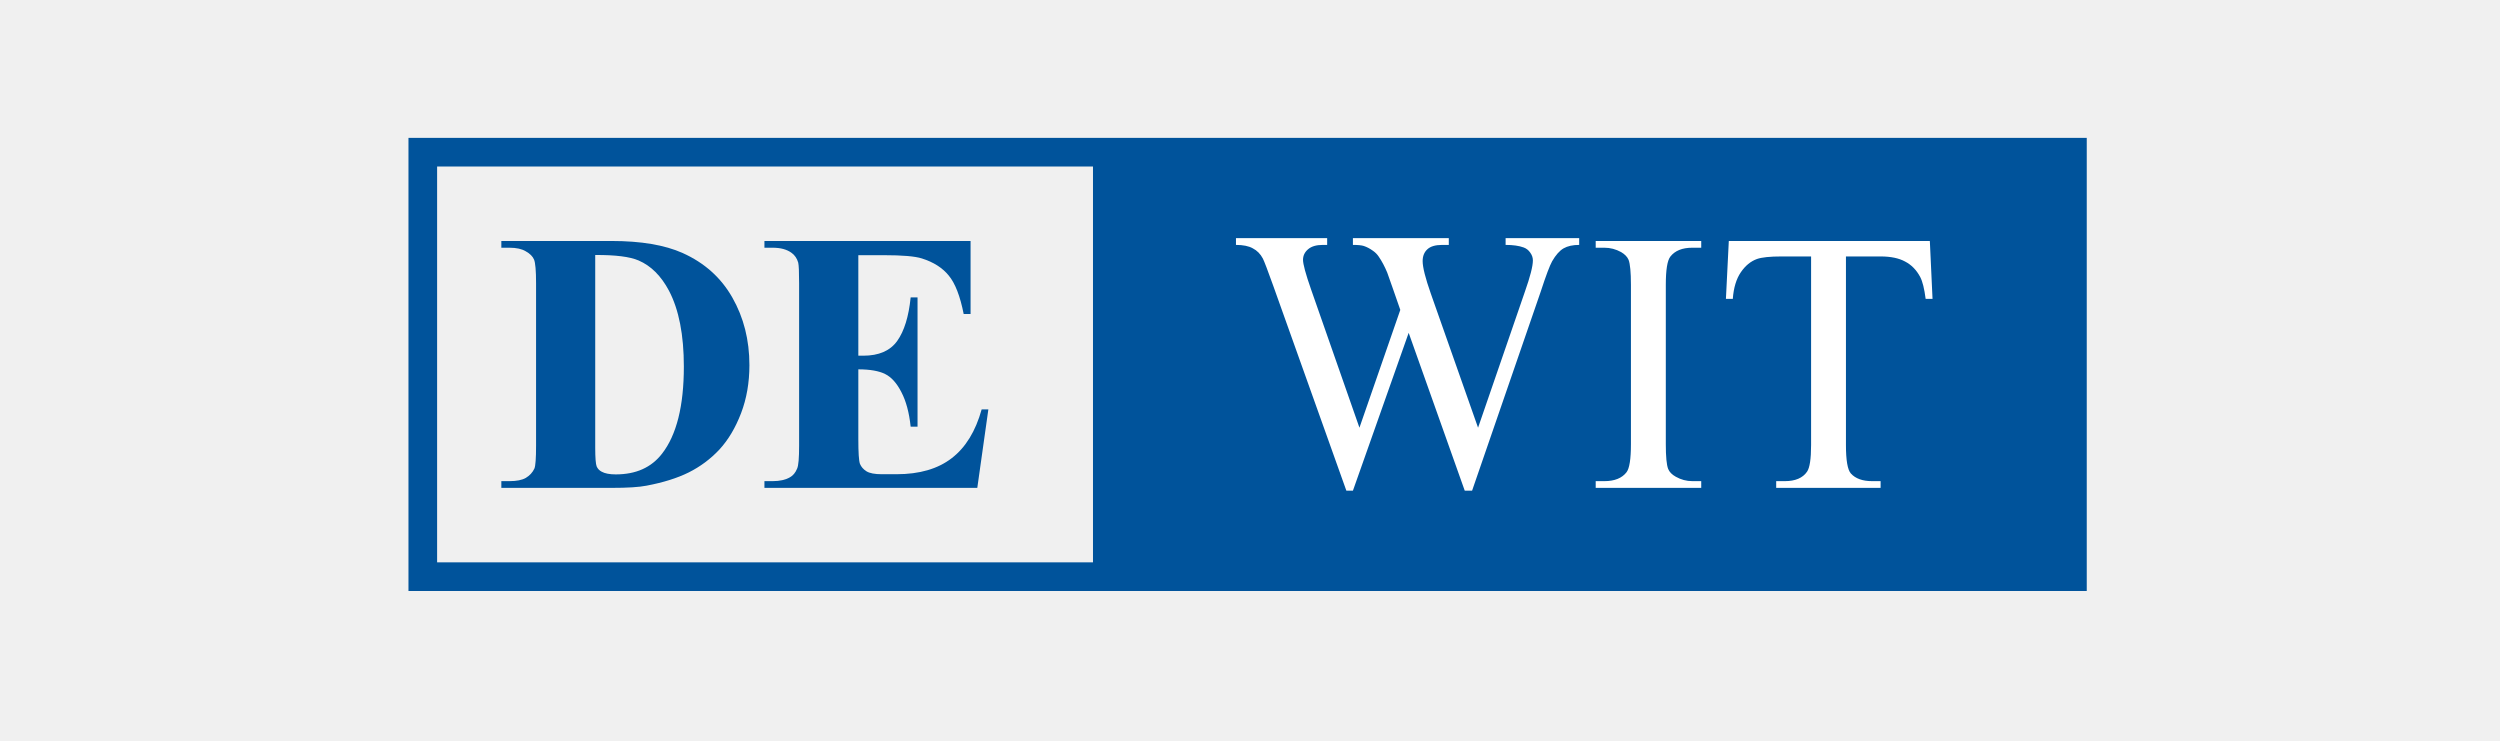
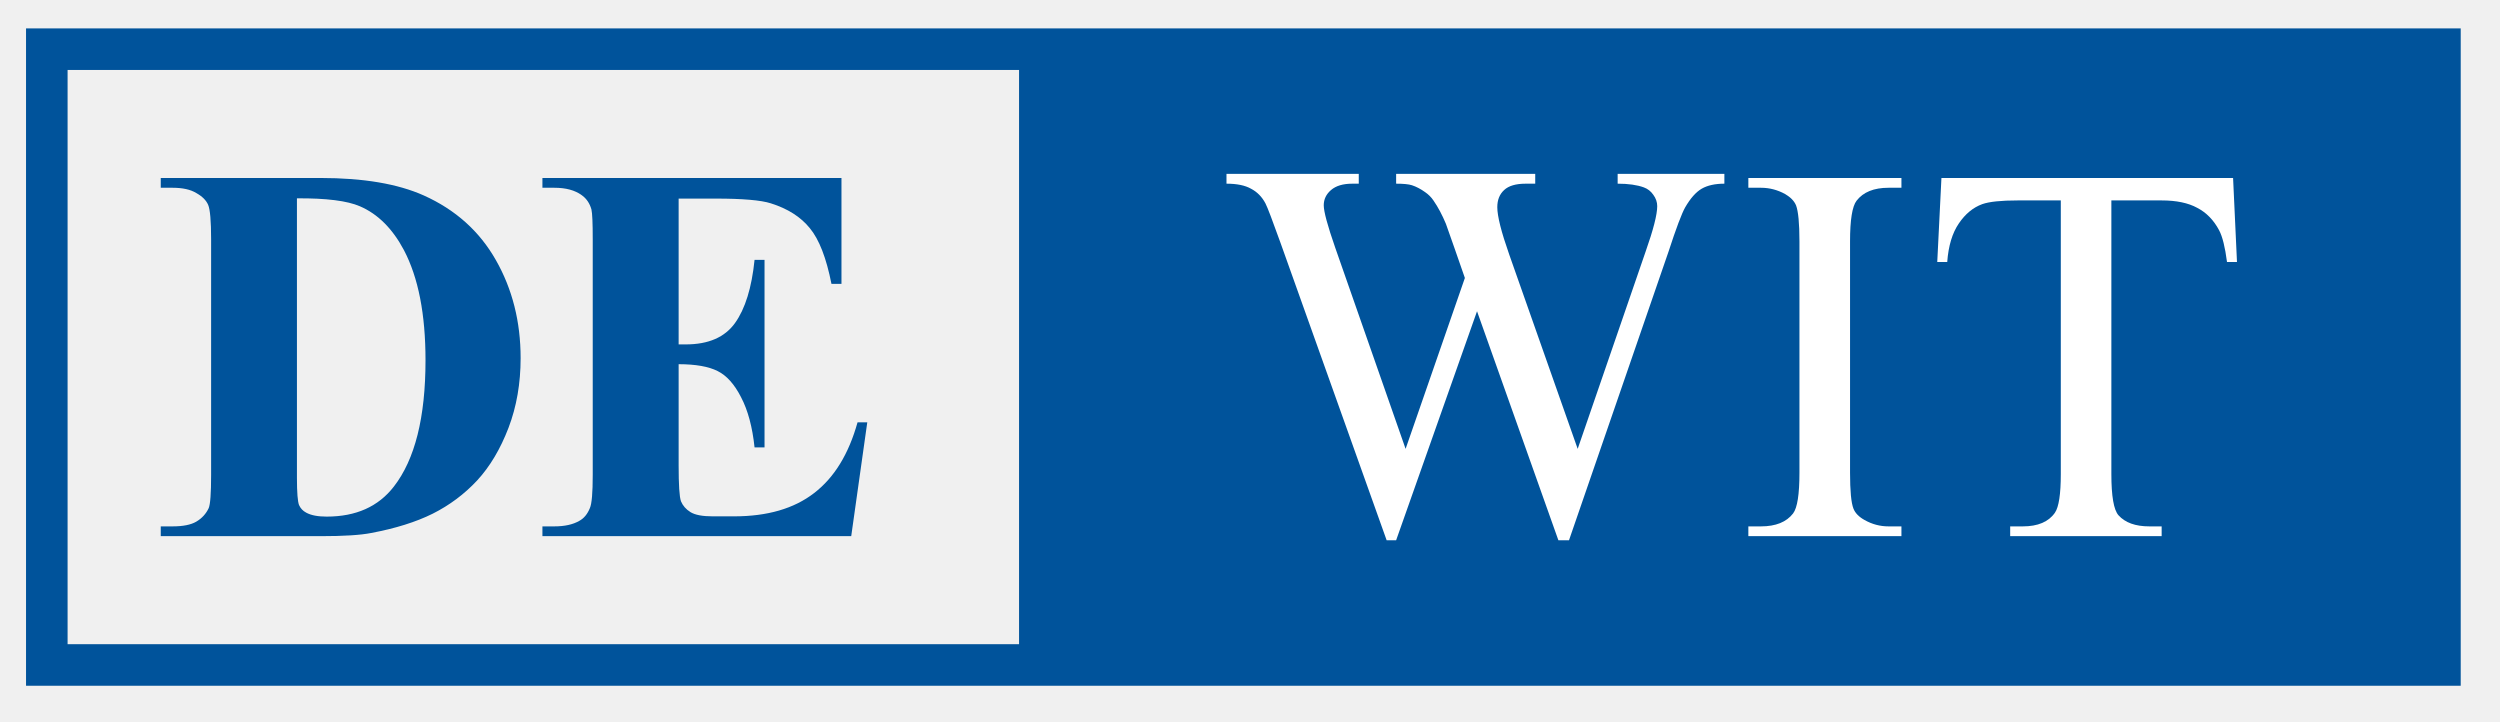
- <svg xmlns="http://www.w3.org/2000/svg" width="100%" height="100%" viewBox="0 0 206 61" version="1.1" xml:space="preserve" style="fill-rule:evenodd;clip-rule:evenodd;stroke-linejoin:round;stroke-miterlimit:2;">
-   <g transform="matrix(1,0,0,1,-1265.628,0)">
-     <g id="Artboard6" transform="matrix(1,0,0,1,-9.979378,0)">
-       <rect x="1275.607" y="0" width="205.607" height="60.058" style="fill:none;" />
-       <g transform="matrix(1.180672,0,0,1.180672,-248.8135,-6.644277)">
-         <g transform="matrix(1.359804,0,0,1.359804,1320.144,15.71599)">
-           <rect x="34.772" y="0.365" width="50.551" height="21.84" style="fill:rgb(0,83,155);" />
-         </g>
-         <g transform="matrix(1.359804,0,0,1.359804,1401.359,39.87358)">
-           <path d="M0,-12.961L0,-12.615C-0.327,-12.615 -0.595,-12.556 -0.801,-12.438C-1.006,-12.319 -1.202,-12.098 -1.389,-11.774C-1.511,-11.556 -1.707,-11.036 -1.975,-10.214L-5.497,0L-5.873,0L-8.751,-8.102L-11.613,0L-11.949,0L-15.704,-10.523C-15.986,-11.307 -16.161,-11.771 -16.235,-11.915C-16.359,-12.151 -16.532,-12.326 -16.75,-12.438C-16.958,-12.556 -17.249,-12.615 -17.615,-12.615L-17.615,-12.961L-12.935,-12.961L-12.935,-12.615L-13.159,-12.615C-13.49,-12.615 -13.74,-12.541 -13.915,-12.391C-14.09,-12.242 -14.174,-12.06 -14.174,-11.849C-14.174,-11.631 -14.04,-11.13 -13.766,-10.345L-11.278,-3.233L-9.181,-9.279L-9.552,-10.345L-9.852,-11.195C-9.982,-11.506 -10.127,-11.781 -10.291,-12.018C-10.369,-12.135 -10.47,-12.235 -10.588,-12.316C-10.744,-12.428 -10.899,-12.509 -11.054,-12.56C-11.17,-12.597 -11.357,-12.615 -11.613,-12.615L-11.613,-12.961L-6.692,-12.961L-6.692,-12.615L-7.027,-12.615C-7.375,-12.615 -7.63,-12.541 -7.791,-12.391C-7.954,-12.242 -8.034,-12.039 -8.034,-11.784C-8.034,-11.466 -7.894,-10.912 -7.616,-10.12L-5.19,-3.233L-2.786,-10.214C-2.514,-10.986 -2.376,-11.522 -2.376,-11.821C-2.376,-11.964 -2.423,-12.098 -2.516,-12.224C-2.602,-12.348 -2.715,-12.435 -2.85,-12.484C-3.089,-12.571 -3.396,-12.615 -3.776,-12.615L-3.776,-12.961L0,-12.961Z" style="fill:white;" />
-         </g>
-         <g transform="matrix(1.359804,0,0,1.359804,1409.877,22.91615)">
-           <path d="M0,11.98L0,12.326L-5.416,12.326L-5.416,11.98L-4.969,11.98C-4.447,11.98 -4.068,11.827 -3.833,11.522C-3.682,11.323 -3.608,10.843 -3.608,10.083L-3.608,1.897C-3.608,1.255 -3.65,0.832 -3.727,0.626C-3.791,0.47 -3.92,0.337 -4.112,0.224C-4.384,0.074 -4.669,0 -4.969,0L-5.416,0L-5.416,-0.346L0,-0.346L0,0L-0.457,0C-0.974,0 -1.351,0.153 -1.586,0.457C-1.741,0.657 -1.818,1.137 -1.818,1.897L-1.818,10.083C-1.818,10.725 -1.778,11.148 -1.697,11.353C-1.635,11.51 -1.504,11.644 -1.304,11.755C-1.038,11.905 -0.756,11.98 -0.457,11.98L0,11.98Z" style="fill:white;" />
-         </g>
-         <g transform="matrix(1.359804,0,0,1.359804,1425.832,39.67709)">
-           <path d="M0,-12.672L0.138,-9.7L-0.215,-9.7C-0.283,-10.224 -0.375,-10.598 -0.494,-10.822C-0.686,-11.184 -0.945,-11.448 -1.269,-11.616C-1.586,-11.79 -2.006,-11.878 -2.527,-11.878L-4.306,-11.878L-4.306,-2.197C-4.306,-1.418 -4.223,-0.932 -4.055,-0.74C-3.818,-0.477 -3.455,-0.346 -2.963,-0.346L-2.527,-0.346L-2.527,0L-7.886,0L-7.886,-0.346L-7.438,-0.346C-6.906,-0.346 -6.524,-0.507 -6.301,-0.833C-6.165,-1.032 -6.095,-1.487 -6.095,-2.197L-6.095,-11.878L-7.616,-11.878C-8.206,-11.878 -8.626,-11.834 -8.873,-11.747C-9.198,-11.628 -9.473,-11.402 -9.702,-11.064C-9.932,-10.729 -10.071,-10.274 -10.113,-9.7L-10.466,-9.7L-10.318,-12.672L0,-12.672Z" style="fill:white;" />
-         </g>
-         <g transform="matrix(1.359804,0,0,1.359804,1326.136,22.44566)">
-           <path d="M0,12.672L0,12.326L0.42,12.326C0.786,12.326 1.065,12.271 1.258,12.158C1.458,12.04 1.602,11.88 1.696,11.681C1.753,11.551 1.782,11.158 1.782,10.503L1.782,2.168C1.782,1.52 1.746,1.115 1.678,0.953C1.609,0.791 1.47,0.651 1.258,0.533C1.055,0.408 0.773,0.346 0.42,0.346L0,0.346L0,0L5.656,0C7.168,0 8.383,0.206 9.303,0.617C10.428,1.122 11.278,1.885 11.857,2.906C12.439,3.928 12.732,5.084 12.732,6.373C12.732,7.265 12.59,8.088 12.303,8.84C12.016,9.588 11.648,10.208 11.194,10.701C10.742,11.186 10.215,11.579 9.619,11.878C9.029,12.171 8.305,12.398 7.449,12.559C7.068,12.635 6.471,12.672 5.656,12.672L0,12.672ZM4.818,0.72L4.818,10.607C4.818,11.13 4.845,11.451 4.892,11.57C4.944,11.688 5.028,11.778 5.146,11.84C5.314,11.933 5.555,11.98 5.871,11.98C6.911,11.98 7.701,11.625 8.249,10.915C8.994,9.956 9.367,8.467 9.367,6.449C9.367,4.823 9.114,3.523 8.603,2.551C8.2,1.792 7.68,1.274 7.046,1.001C6.6,0.807 5.856,0.713 4.818,0.72Z" style="fill:rgb(0,83,155);" />
-         </g>
-         <g transform="matrix(1.359804,0,0,1.359804,1351.05,38.68579)">
-           <path d="M0,-11.214L0,-6.055L0.252,-6.055C1.055,-6.055 1.635,-6.308 1.996,-6.813C2.356,-7.317 2.586,-8.061 2.686,-9.046L3.039,-9.046L3.039,-2.411L2.686,-2.411C2.61,-3.133 2.451,-3.726 2.209,-4.186C1.974,-4.647 1.698,-4.955 1.38,-5.112C1.062,-5.273 0.603,-5.354 0,-5.355L0,-1.784C0,-1.087 0.027,-0.66 0.083,-0.505C0.148,-0.349 0.259,-0.221 0.42,-0.121C0.581,-0.022 0.842,0.028 1.202,0.028L1.959,0.028C3.139,0.028 4.082,-0.246 4.791,-0.794C5.507,-1.342 6.017,-2.177 6.33,-3.299L6.674,-3.299L6.106,0.729L-4.819,0.729L-4.819,0.383L-4.398,0.383C-4.031,0.383 -3.737,0.317 -3.513,0.187C-3.352,0.1 -3.226,-0.05 -3.141,-0.262C-3.072,-0.411 -3.039,-0.804 -3.039,-1.44L-3.039,-9.775C-3.039,-10.347 -3.054,-10.7 -3.085,-10.831C-3.147,-11.048 -3.261,-11.217 -3.43,-11.336C-3.667,-11.509 -3.988,-11.597 -4.398,-11.597L-4.819,-11.597L-4.819,-11.943L5.761,-11.943L5.761,-8.196L5.407,-8.196C5.226,-9.112 4.972,-9.769 4.642,-10.167C4.32,-10.566 3.859,-10.858 3.263,-11.046C2.914,-11.158 2.263,-11.214 1.305,-11.214L0,-11.214Z" style="fill:rgb(0,83,155);" />
-         </g>
-         <g transform="matrix(-1.359804,0,0,1.359804,1436.293,15.73911)">
-           <path d="M-0.36,-0.36L-0.36,22.896L85.776,22.896L85.776,-0.36L-0.36,-0.36ZM84.306,1.11L84.306,21.426L1.11,21.426L1.11,1.11L84.306,1.11Z" style="fill:rgb(0,83,155);" />
-         </g>
+ <svg xmlns="http://www.w3.org/2000/svg" width="100%" height="100%" viewBox="0 0 142 41" version="1.1" xml:space="preserve" style="fill-rule:evenodd;clip-rule:evenodd;stroke-linejoin:round;stroke-miterlimit:2;">
+   <g id="Artboard1" transform="matrix(1.021386,0,0,1.086414,-34.37869,-12.34218)">
+     <rect x="33.659" y="11.36" width="138.29" height="37.337" style="fill:none;" />
+     <g transform="matrix(1,0,0,1,0.090438,0.065429)">
+       <g transform="matrix(1.571866,0,0,1.477781,35.58211,13.28684)">
+         <rect x="34.772" y="0.365" width="50.551" height="21.84" style="fill:rgb(0,83,155);" />
+       </g>
+       <g transform="matrix(1.571866,0,0,1.477781,129.4624,39.54035)">
+         <path d="M0,-12.961L0,-12.615C-0.327,-12.615 -0.595,-12.556 -0.801,-12.438C-1.006,-12.319 -1.202,-12.098 -1.389,-11.774C-1.511,-11.556 -1.707,-11.036 -1.975,-10.214L-5.497,0L-5.873,0L-8.751,-8.102L-11.613,0L-11.949,0L-15.704,-10.523C-15.986,-11.307 -16.161,-11.771 -16.235,-11.915C-16.359,-12.151 -16.532,-12.326 -16.75,-12.438C-16.958,-12.556 -17.249,-12.615 -17.615,-12.615L-17.615,-12.961L-12.935,-12.961L-12.935,-12.615L-13.159,-12.615C-13.49,-12.615 -13.74,-12.541 -13.915,-12.391C-14.09,-12.242 -14.174,-12.06 -14.174,-11.849C-14.174,-11.631 -14.04,-11.13 -13.766,-10.345L-11.278,-3.233L-9.181,-9.279L-9.552,-10.345L-9.852,-11.195C-9.982,-11.506 -10.127,-11.781 -10.291,-12.018C-10.369,-12.135 -10.47,-12.235 -10.588,-12.316C-10.744,-12.428 -10.899,-12.509 -11.054,-12.56C-11.17,-12.597 -11.357,-12.615 -11.613,-12.615L-11.613,-12.961L-6.692,-12.961L-6.692,-12.615L-7.027,-12.615C-7.375,-12.615 -7.63,-12.541 -7.791,-12.391C-7.954,-12.242 -8.034,-12.039 -8.034,-11.784C-8.034,-11.466 -7.894,-10.912 -7.616,-10.12L-5.19,-3.233L-2.786,-10.214C-2.514,-10.986 -2.376,-11.522 -2.376,-11.821C-2.376,-11.964 -2.423,-12.098 -2.516,-12.224C-2.602,-12.348 -2.715,-12.435 -2.85,-12.484C-3.089,-12.571 -3.396,-12.615 -3.776,-12.615L-3.776,-12.961L0,-12.961Z" style="fill:white;" />
+       </g>
+       <g transform="matrix(1.571866,0,0,1.477781,139.3084,21.11169)">
+         <path d="M0,11.98L0,12.326L-5.416,12.326L-5.416,11.98L-4.969,11.98C-4.447,11.98 -4.068,11.827 -3.833,11.522C-3.682,11.323 -3.608,10.843 -3.608,10.083L-3.608,1.897C-3.608,1.255 -3.65,0.832 -3.727,0.626C-3.791,0.47 -3.92,0.337 -4.112,0.224C-4.384,0.074 -4.669,0 -4.969,0L-5.416,0L-5.416,-0.346L0,-0.346L0,0L-0.457,0C-0.974,0 -1.351,0.153 -1.586,0.457C-1.741,0.657 -1.818,1.137 -1.818,1.897L-1.818,10.083C-1.818,10.725 -1.778,11.148 -1.697,11.353C-1.635,11.51 -1.504,11.644 -1.304,11.755C-1.038,11.905 -0.756,11.98 -0.457,11.98L0,11.98Z" style="fill:white;" />
+       </g>
+       <g transform="matrix(1.571866,0,0,1.477781,157.7516,39.32681)">
+         <path d="M0,-12.672L0.138,-9.7L-0.215,-9.7C-0.283,-10.224 -0.375,-10.598 -0.494,-10.822C-0.686,-11.184 -0.945,-11.448 -1.269,-11.616C-1.586,-11.79 -2.006,-11.878 -2.527,-11.878L-4.306,-11.878L-4.306,-2.197C-4.306,-1.418 -4.223,-0.932 -4.055,-0.74C-3.818,-0.477 -3.455,-0.346 -2.963,-0.346L-2.527,-0.346L-2.527,0L-7.886,0L-7.886,-0.346L-7.438,-0.346C-6.906,-0.346 -6.524,-0.507 -6.301,-0.833C-6.165,-1.032 -6.095,-1.487 -6.095,-2.197L-6.095,-11.878L-7.616,-11.878C-8.206,-11.878 -8.626,-11.834 -8.873,-11.747C-9.198,-11.628 -9.473,-11.402 -9.702,-11.064C-9.932,-10.729 -10.071,-10.274 -10.113,-9.7L-10.466,-9.7L-10.318,-12.672L0,-12.672Z" style="fill:white;" />
+       </g>
+       <g transform="matrix(1.571866,0,0,1.477781,42.50775,20.60037)">
+         <path d="M0,12.672L0,12.326L0.42,12.326C0.786,12.326 1.065,12.271 1.258,12.158C1.458,12.04 1.602,11.88 1.696,11.681C1.753,11.551 1.782,11.158 1.782,10.503L1.782,2.168C1.782,1.52 1.746,1.115 1.678,0.953C1.609,0.791 1.47,0.651 1.258,0.533C1.055,0.408 0.773,0.346 0.42,0.346L0,0.346L0,0L5.656,0C7.168,0 8.383,0.206 9.303,0.617C10.428,1.122 11.278,1.885 11.857,2.906C12.439,3.928 12.732,5.084 12.732,6.373C12.732,7.265 12.59,8.088 12.303,8.84C12.016,9.588 11.648,10.208 11.194,10.701C10.742,11.186 10.215,11.579 9.619,11.878C9.029,12.171 8.305,12.398 7.449,12.559C7.068,12.635 6.471,12.672 5.656,12.672L0,12.672ZM4.818,0.72L4.818,10.607C4.818,11.13 4.845,11.451 4.892,11.57C4.944,11.688 5.028,11.778 5.146,11.84C5.314,11.933 5.555,11.98 5.871,11.98C6.911,11.98 7.701,11.625 8.249,10.915C8.994,9.956 9.367,8.467 9.367,6.449C9.367,4.823 9.114,3.523 8.603,2.551C8.2,1.792 7.68,1.274 7.046,1.001C6.6,0.807 5.856,0.713 4.818,0.72Z" style="fill:rgb(0,83,155);" />
+       </g>
+       <g transform="matrix(1.571866,0,0,1.477781,71.30763,38.2495)">
+         <path d="M0,-11.214L0,-6.055L0.252,-6.055C1.055,-6.055 1.635,-6.308 1.996,-6.813C2.356,-7.317 2.586,-8.061 2.686,-9.046L3.039,-9.046L3.039,-2.411L2.686,-2.411C2.61,-3.133 2.451,-3.726 2.209,-4.186C1.974,-4.647 1.698,-4.955 1.38,-5.112C1.062,-5.273 0.603,-5.354 0,-5.355L0,-1.784C0,-1.087 0.027,-0.66 0.083,-0.505C0.148,-0.349 0.259,-0.221 0.42,-0.121C0.581,-0.022 0.842,0.028 1.202,0.028L1.959,0.028C3.139,0.028 4.082,-0.246 4.791,-0.794C5.507,-1.342 6.017,-2.177 6.33,-3.299L6.674,-3.299L6.106,0.729L-4.819,0.729L-4.819,0.383L-4.398,0.383C-4.031,0.383 -3.737,0.317 -3.513,0.187C-3.352,0.1 -3.226,-0.05 -3.141,-0.262C-3.072,-0.411 -3.039,-0.804 -3.039,-1.44L-3.039,-9.775C-3.039,-10.347 -3.054,-10.7 -3.085,-10.831C-3.147,-11.048 -3.261,-11.217 -3.43,-11.336C-3.667,-11.509 -3.988,-11.597 -4.398,-11.597L-4.819,-11.597L-4.819,-11.943L5.761,-11.943L5.761,-8.196L5.407,-8.196C5.226,-9.112 4.972,-9.769 4.642,-10.167C4.32,-10.566 3.859,-10.858 3.263,-11.046C2.914,-11.158 2.263,-11.214 1.305,-11.214L0,-11.214Z" style="fill:rgb(0,83,155);" />
+       </g>
+       <g transform="matrix(-1.571866,0,0,1.477781,169.8446,13.31196)">
+         <path d="M-0.36,-0.36L-0.36,22.896L85.776,22.896L85.776,-0.36L-0.36,-0.36ZM84.306,1.11L84.306,21.426L1.11,21.426L1.11,1.11L84.306,1.11Z" style="fill:rgb(0,83,155);" />
      </g>
    </g>
  </g>
</svg>
